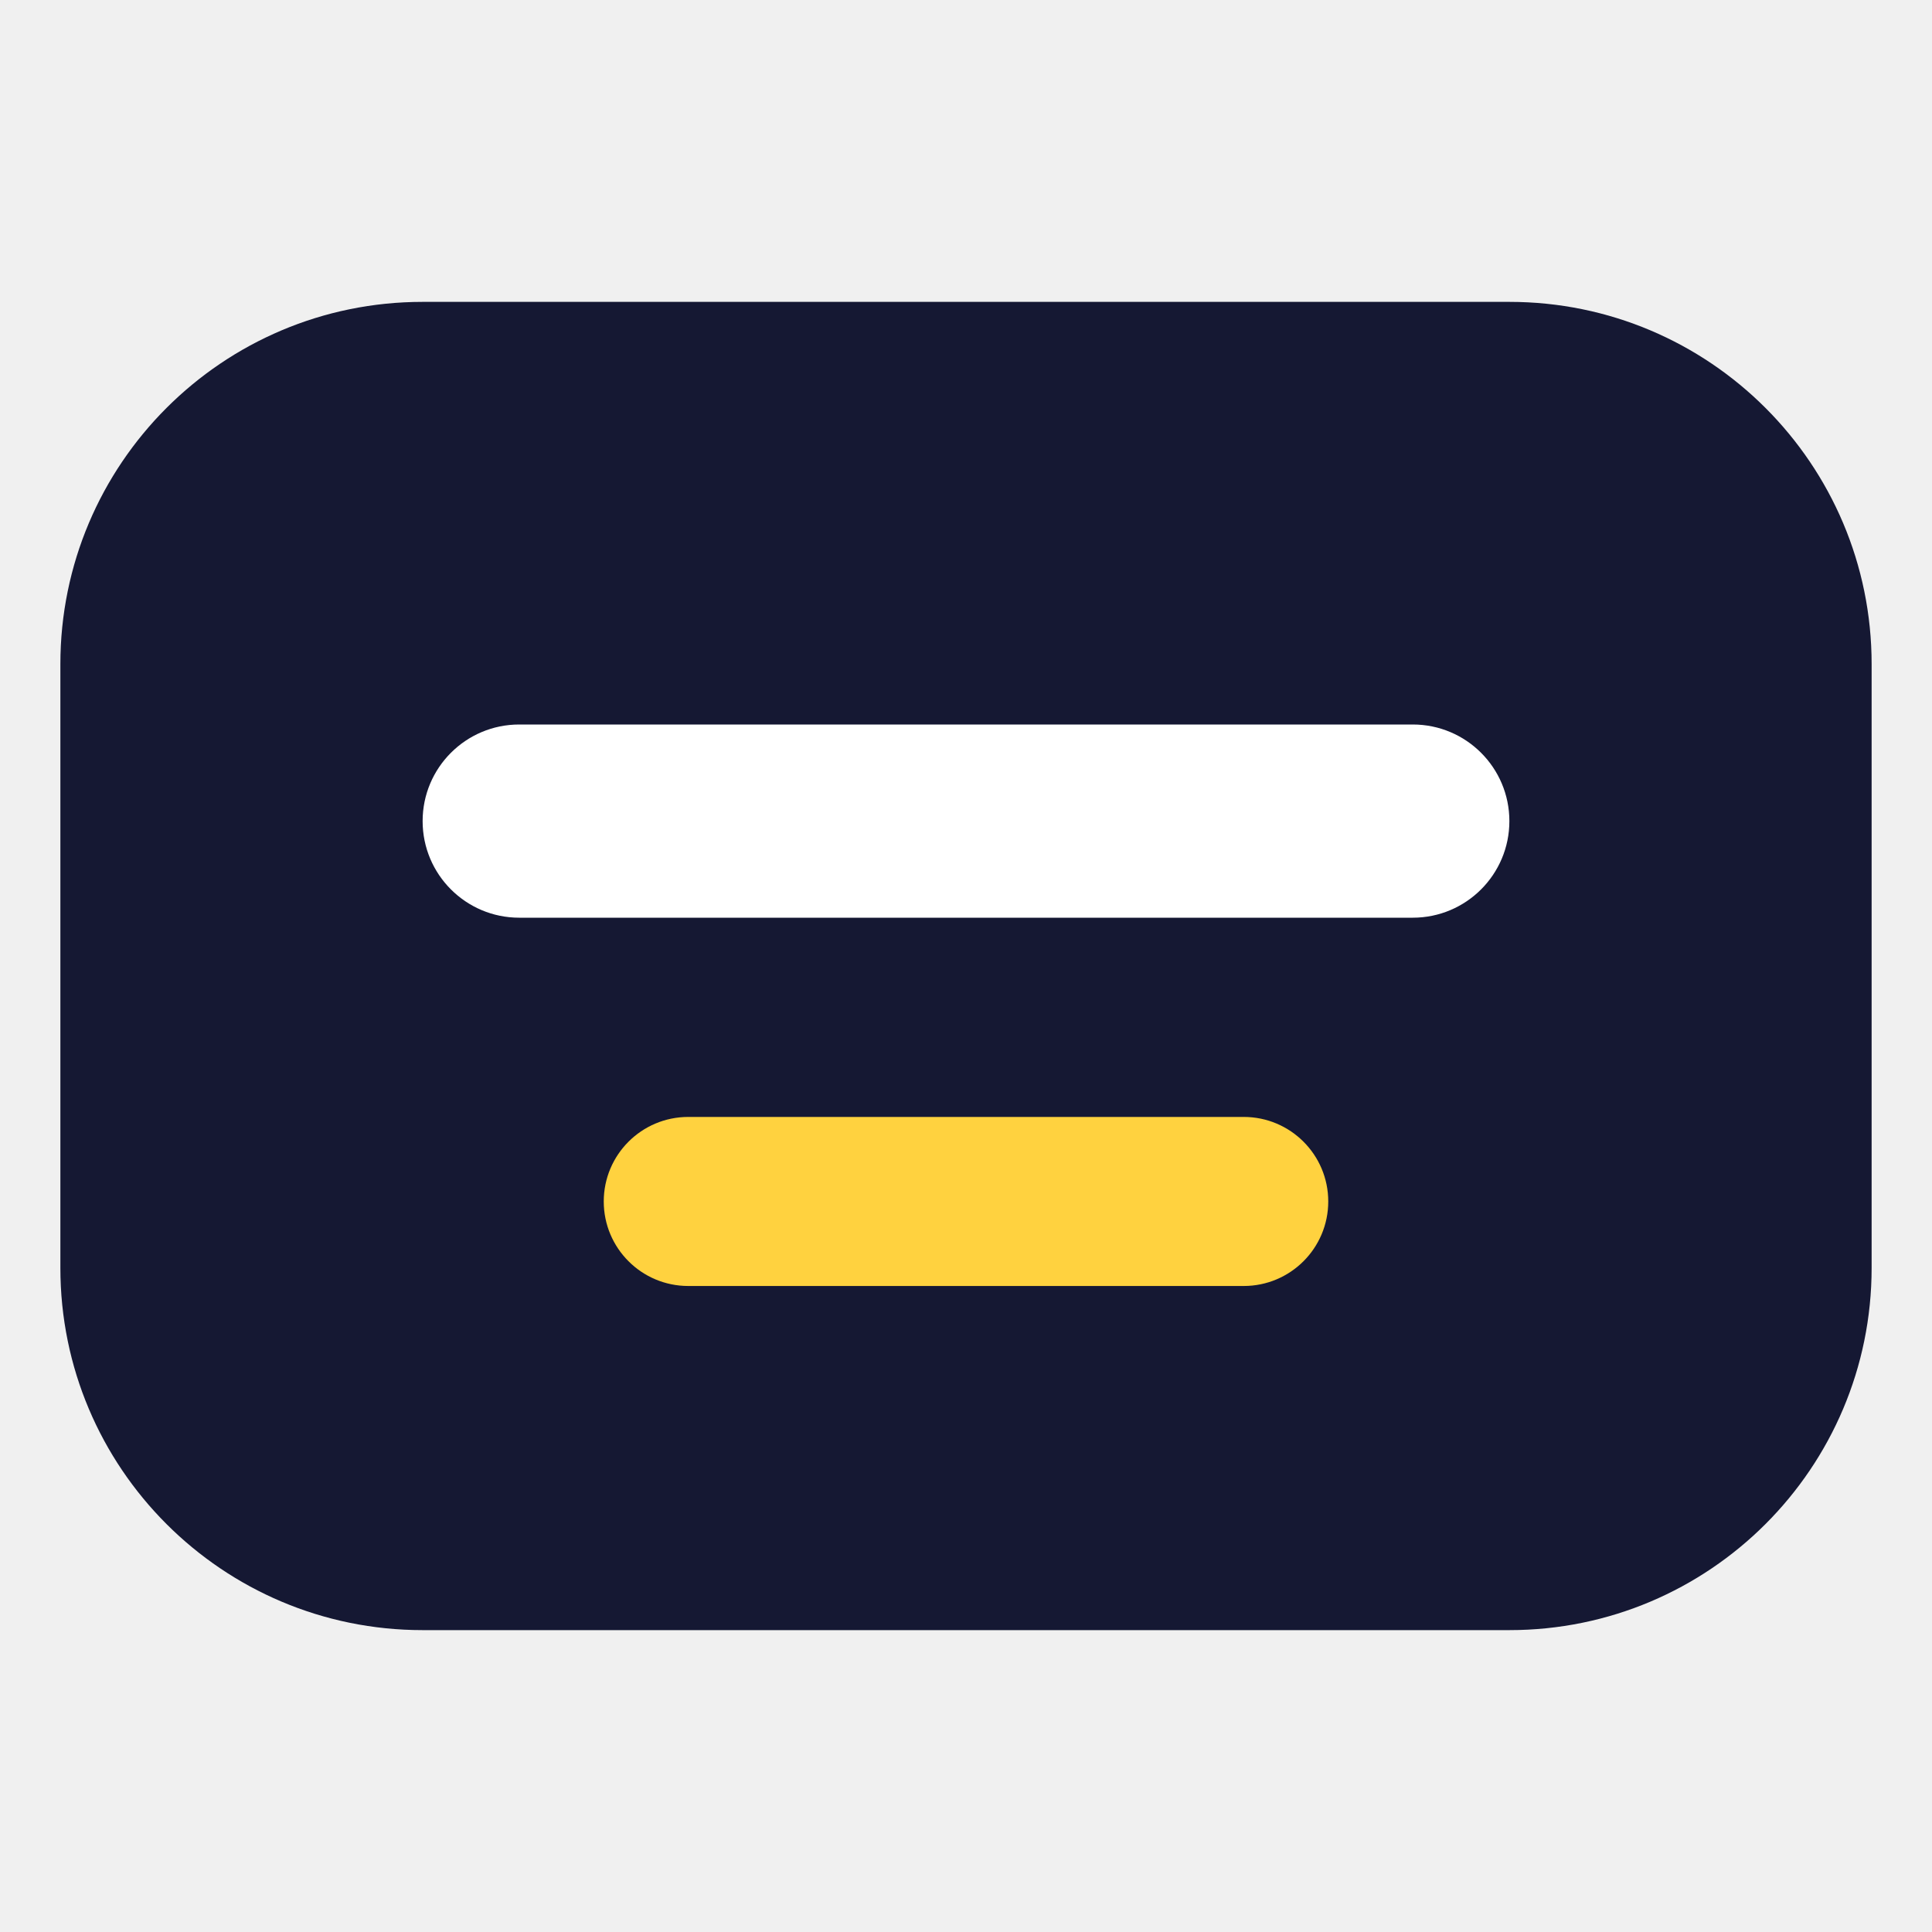
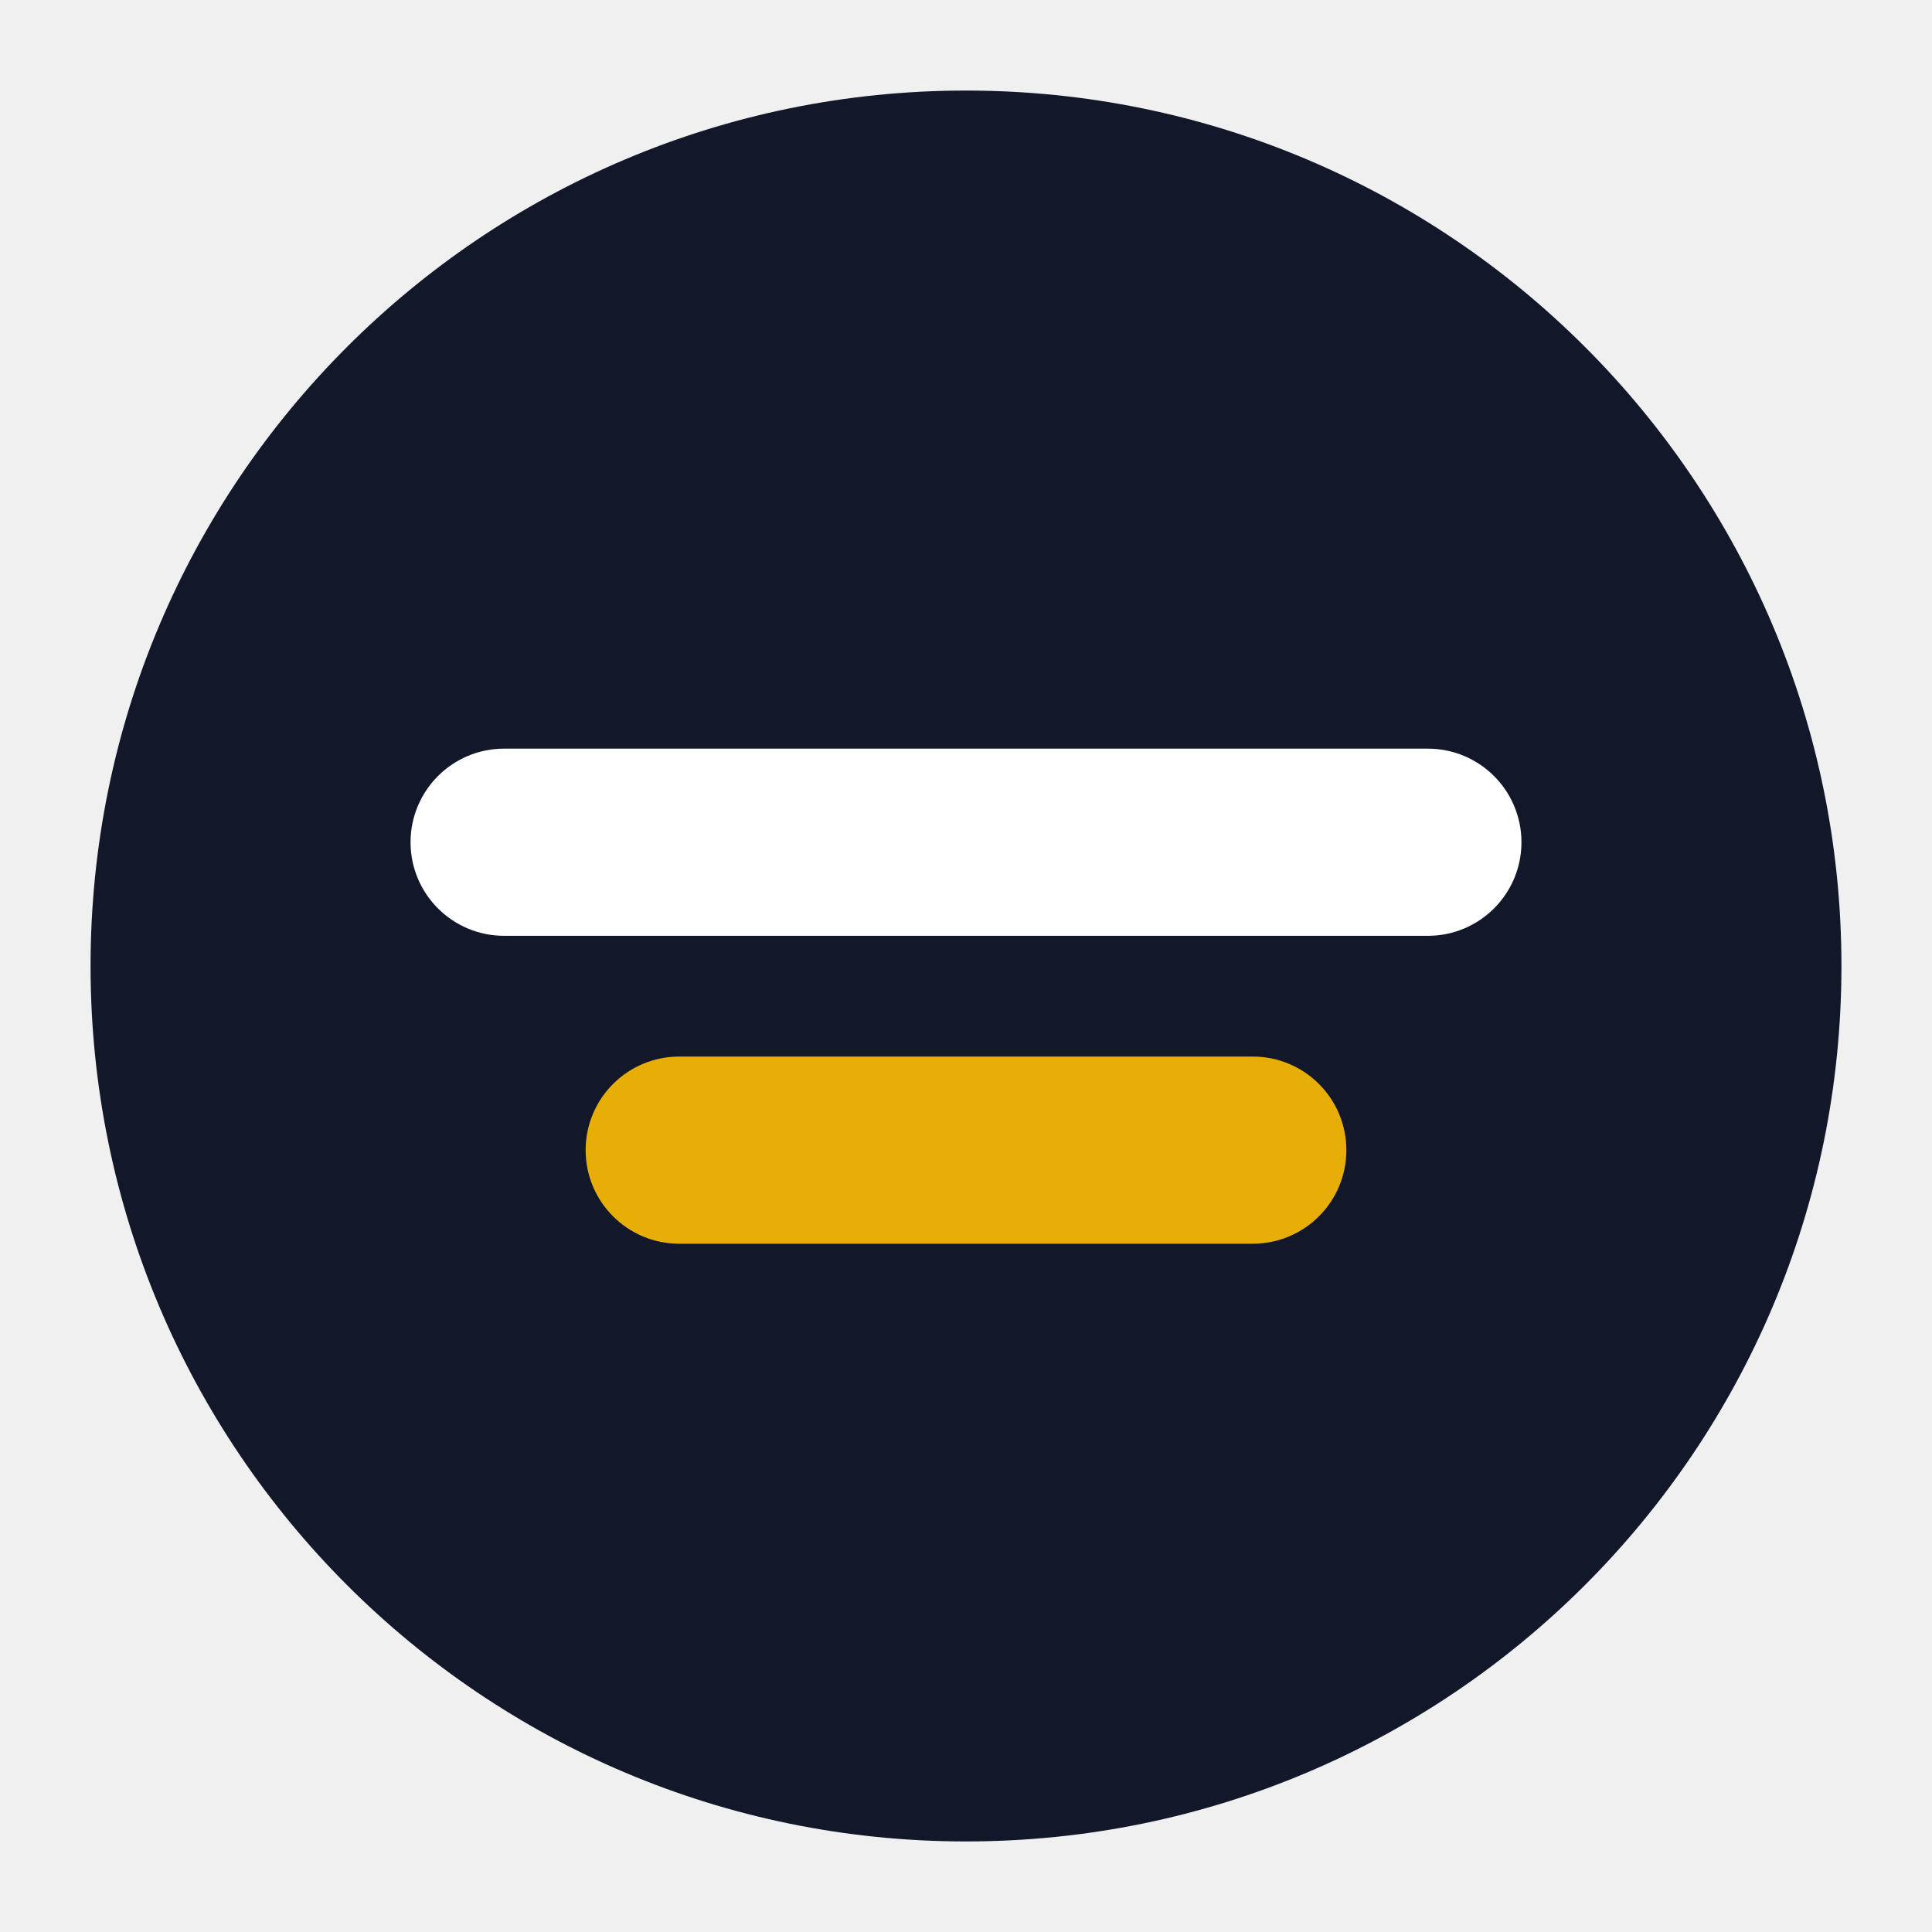
<svg xmlns="http://www.w3.org/2000/svg" viewBox="0 0 32 32">
-   <rect x="1" y="5" width="30" height="22" rx="6" fill="#151833" />
-   <rect x="7" y="12" width="18" height="3.2" rx="1.6" fill="#fff" />
-   <rect x="10" y="18.5" width="12" height="2.8" rx="1.4" fill="#ffd23f" />
+   <circle cx="16" cy="16" r="14.5" fill="#12172A" />
+   <rect x="6.8" y="12.4" width="18.4" height="3.1" rx="1.55" fill="#FFFFFF" />
+   <rect x="9.7" y="17.5" width="12.6" height="3.1" rx="1.55" fill="#E8AE08" />
</svg>
